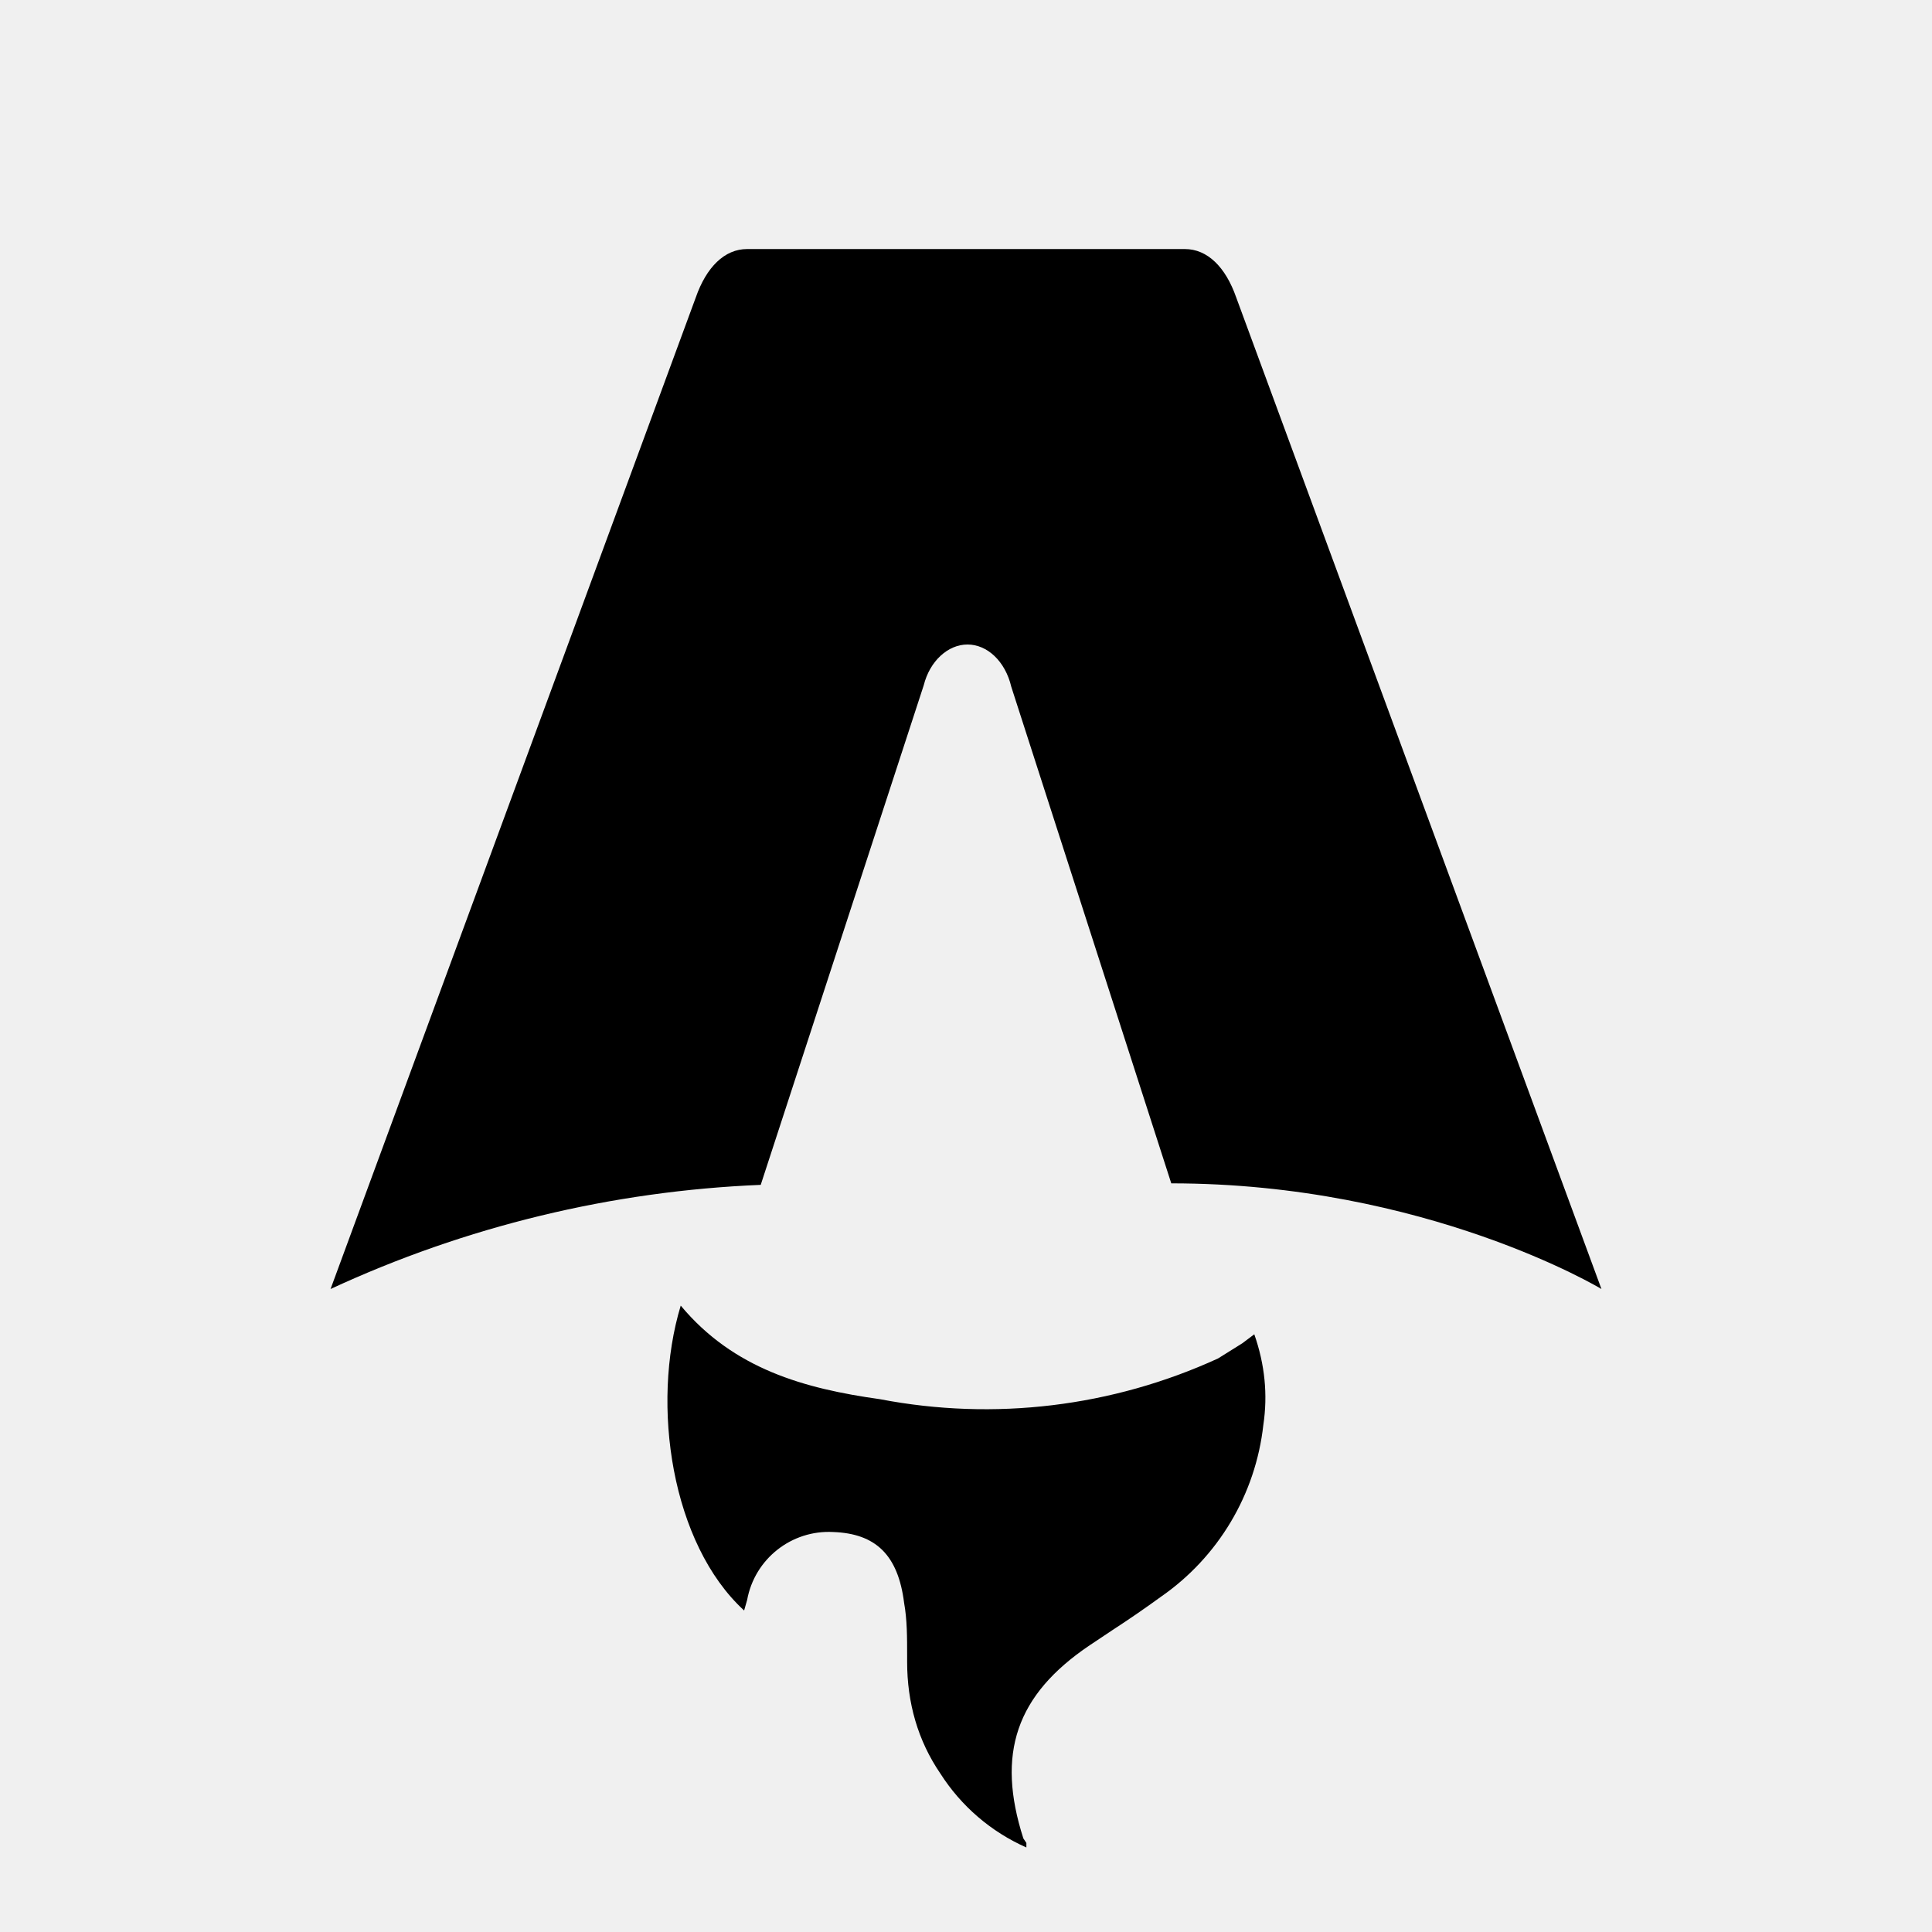
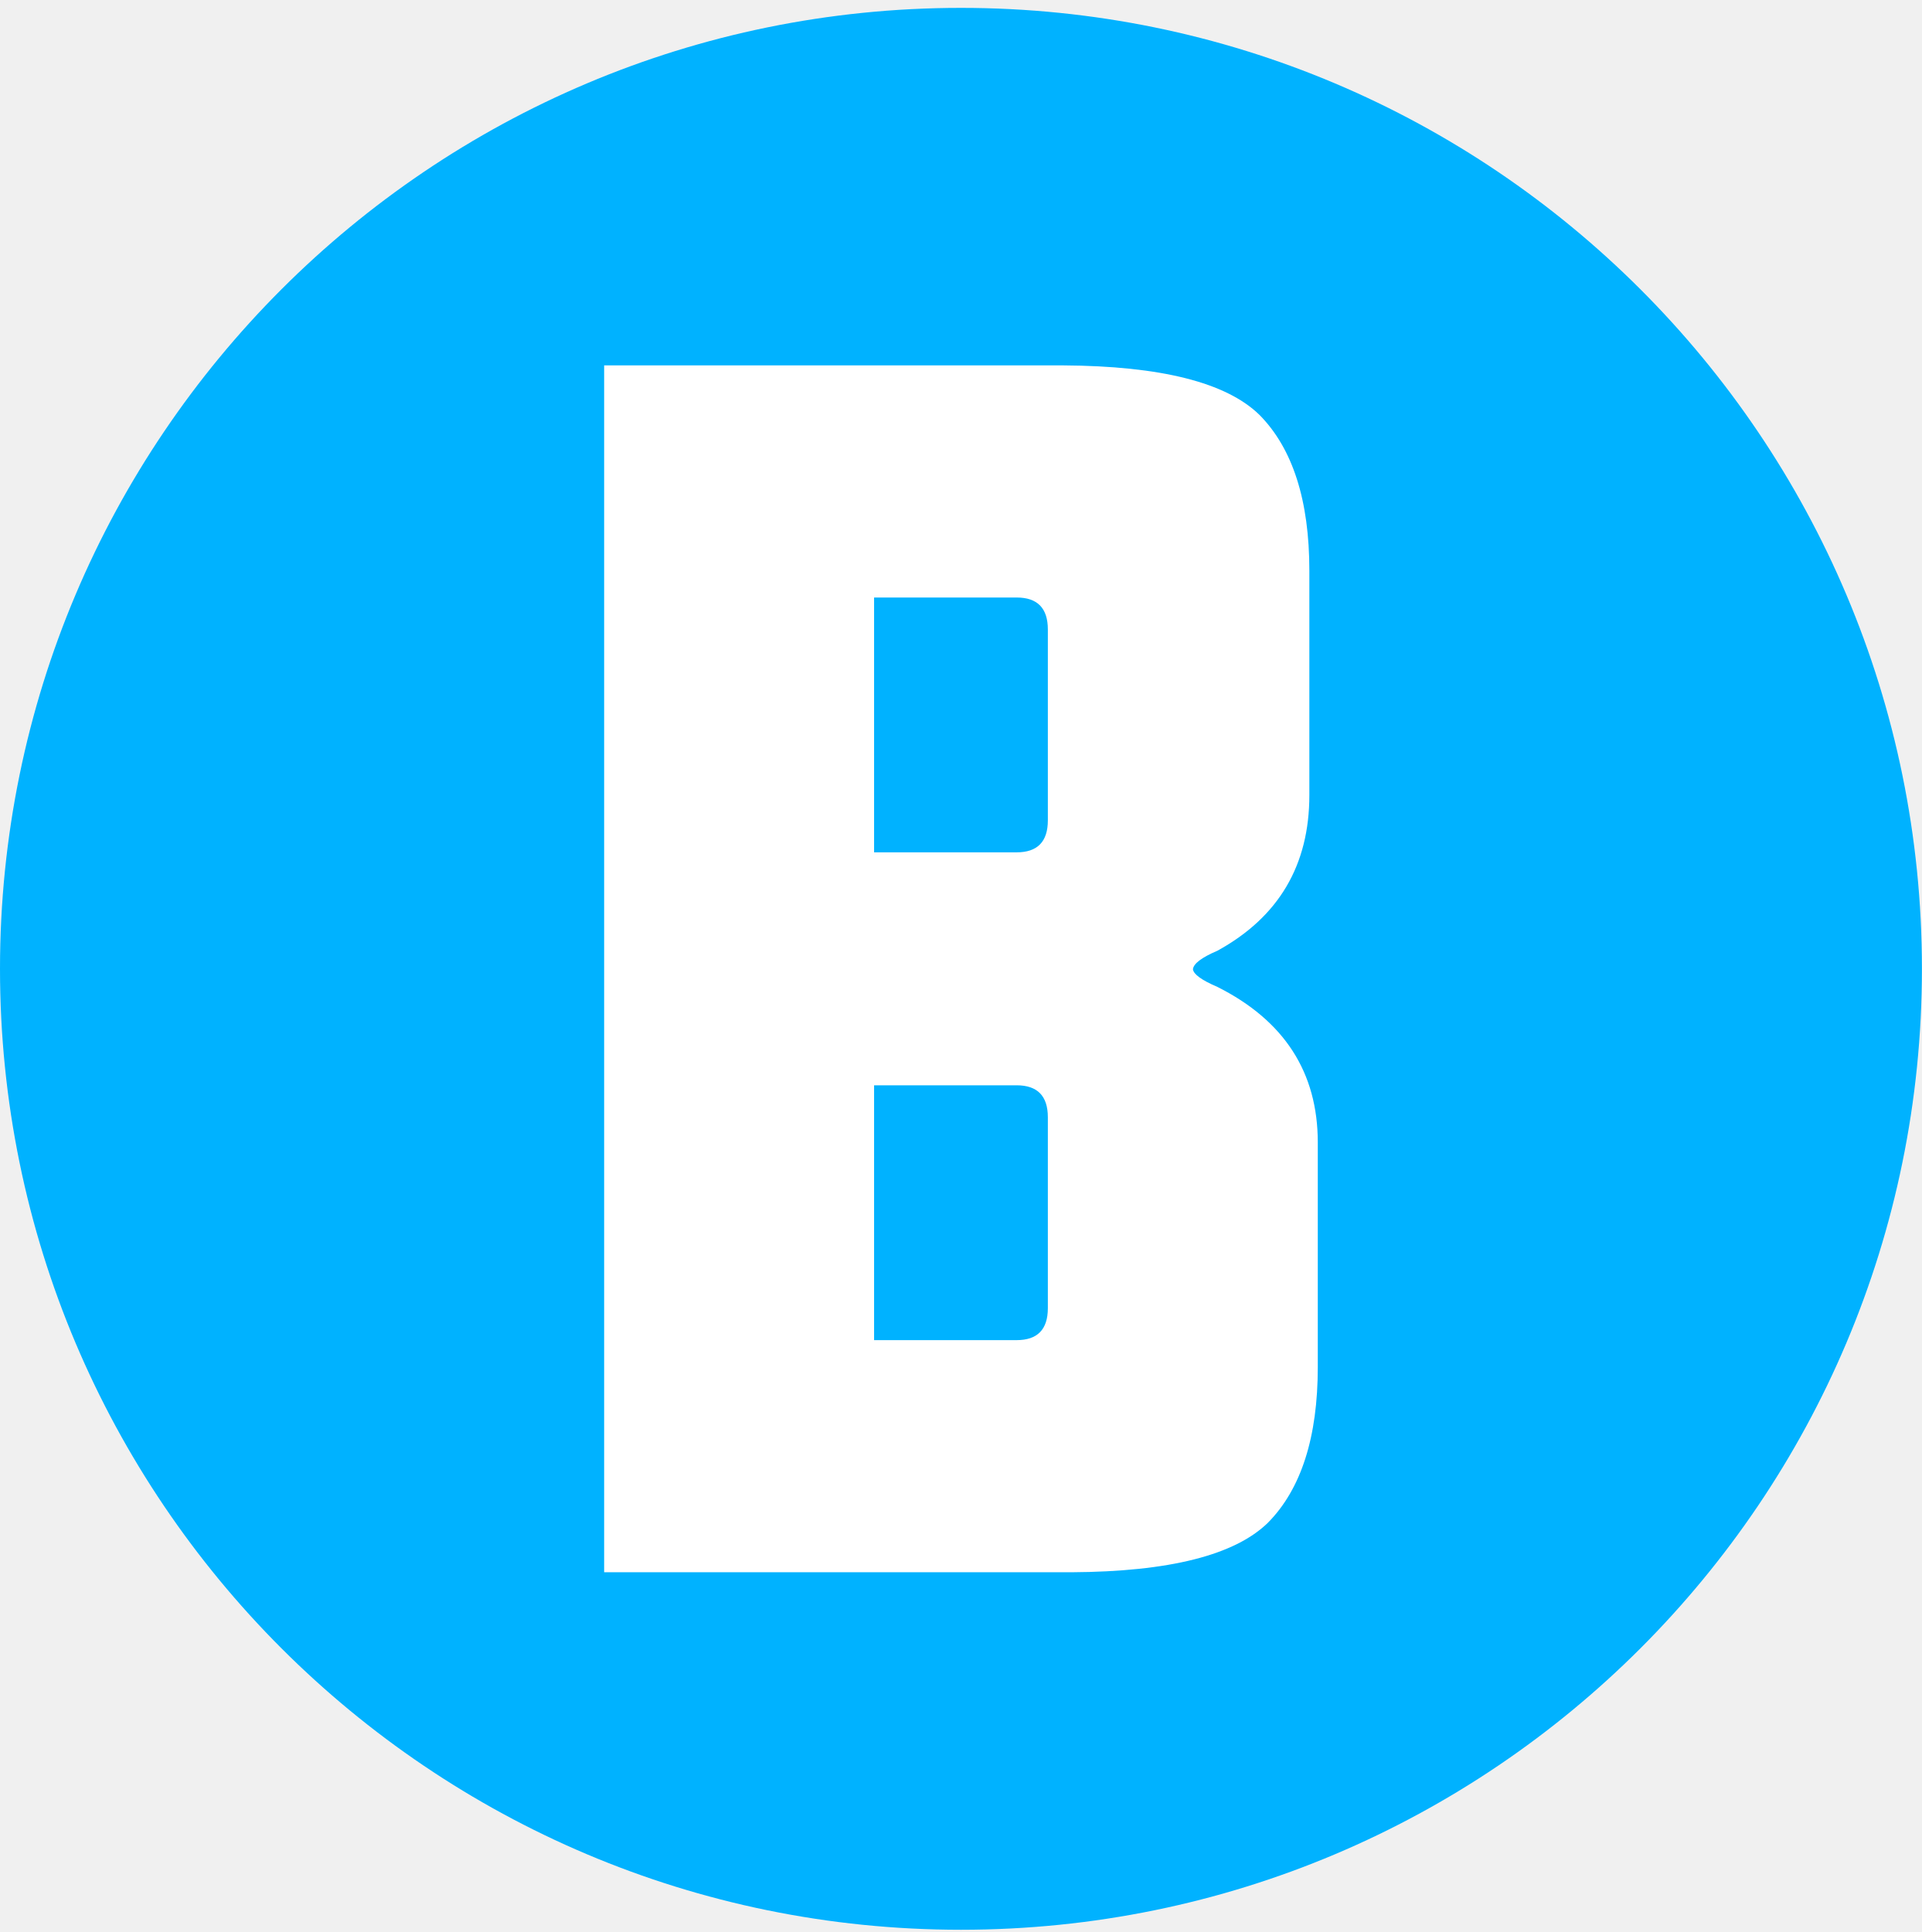
- <svg xmlns="http://www.w3.org/2000/svg" fill="none" viewBox="0 0 128 128">
-   <path d="M50.4 78.5a75.1 75.1 0 0 0-28.5 6.9l24.2-65.7c.7-2 1.9-3.2 3.4-3.2h29c1.5 0 2.7 1.2 3.4 3.2l24.2 65.7s-11.6-7-28.5-7L67 45.5c-.4-1.7-1.6-2.8-2.9-2.8-1.3 0-2.5 1.1-2.9 2.7L50.4 78.5Zm-1.1 28.2Zm-4.2-20.2c-2 6.6-.6 15.8 4.2 20.2a17.5 17.5 0 0 1 .2-.7 5.5 5.5 0 0 1 5.7-4.5c2.8.1 4.3 1.5 4.7 4.7.2 1.1.2 2.3.2 3.5v.4c0 2.7.7 5.2 2.2 7.4a13 13 0 0 0 5.7 4.9v-.3l-.2-.3c-1.8-5.6-.5-9.5 4.4-12.8l1.5-1a73 73 0 0 0 3.2-2.2 16 16 0 0 0 6.8-11.4c.3-2 .1-4-.6-6l-.8.6-1.6 1a37 37 0 0 1-22.4 2.7c-5-.7-9.7-2-13.2-6.2Z" />
-   <style>
-         path { fill: #000; }
-         @media (prefers-color-scheme: dark) {
-             path { fill: #FFF; }
-         }
-     </style>
+ <svg xmlns="http://www.w3.org/2000/svg" width="190" height="191" viewBox="0 0 190 191" fill="none">
+   <circle cx="95" cy="95.779" r="95" fill="#00B2FF" />
+   <path d="M59.725 155.435V36.123H105.09C114.764 36.178 121.241 37.813 124.521 41.028C127.801 44.354 129.441 49.481 129.441 56.41V78.609C129.441 85.538 126.411 90.665 120.351 93.991C118.795 94.656 117.989 95.266 117.933 95.82C117.989 96.319 118.795 96.901 120.351 97.567C126.967 100.892 130.275 106.02 130.275 112.948V135.148C130.275 142.077 128.635 147.204 125.355 150.53C122.075 153.745 115.598 155.38 105.924 155.435H59.725ZM86.411 84.263H100.504C102.561 84.263 103.589 83.21 103.589 81.104V62.23C103.589 60.124 102.561 59.071 100.504 59.071H86.411V84.263ZM86.411 132.487H100.504C102.561 132.487 103.589 131.434 103.589 129.328V110.454C103.589 108.348 102.561 107.294 100.504 107.294H86.411V132.487Z" fill="white" />
</svg>
